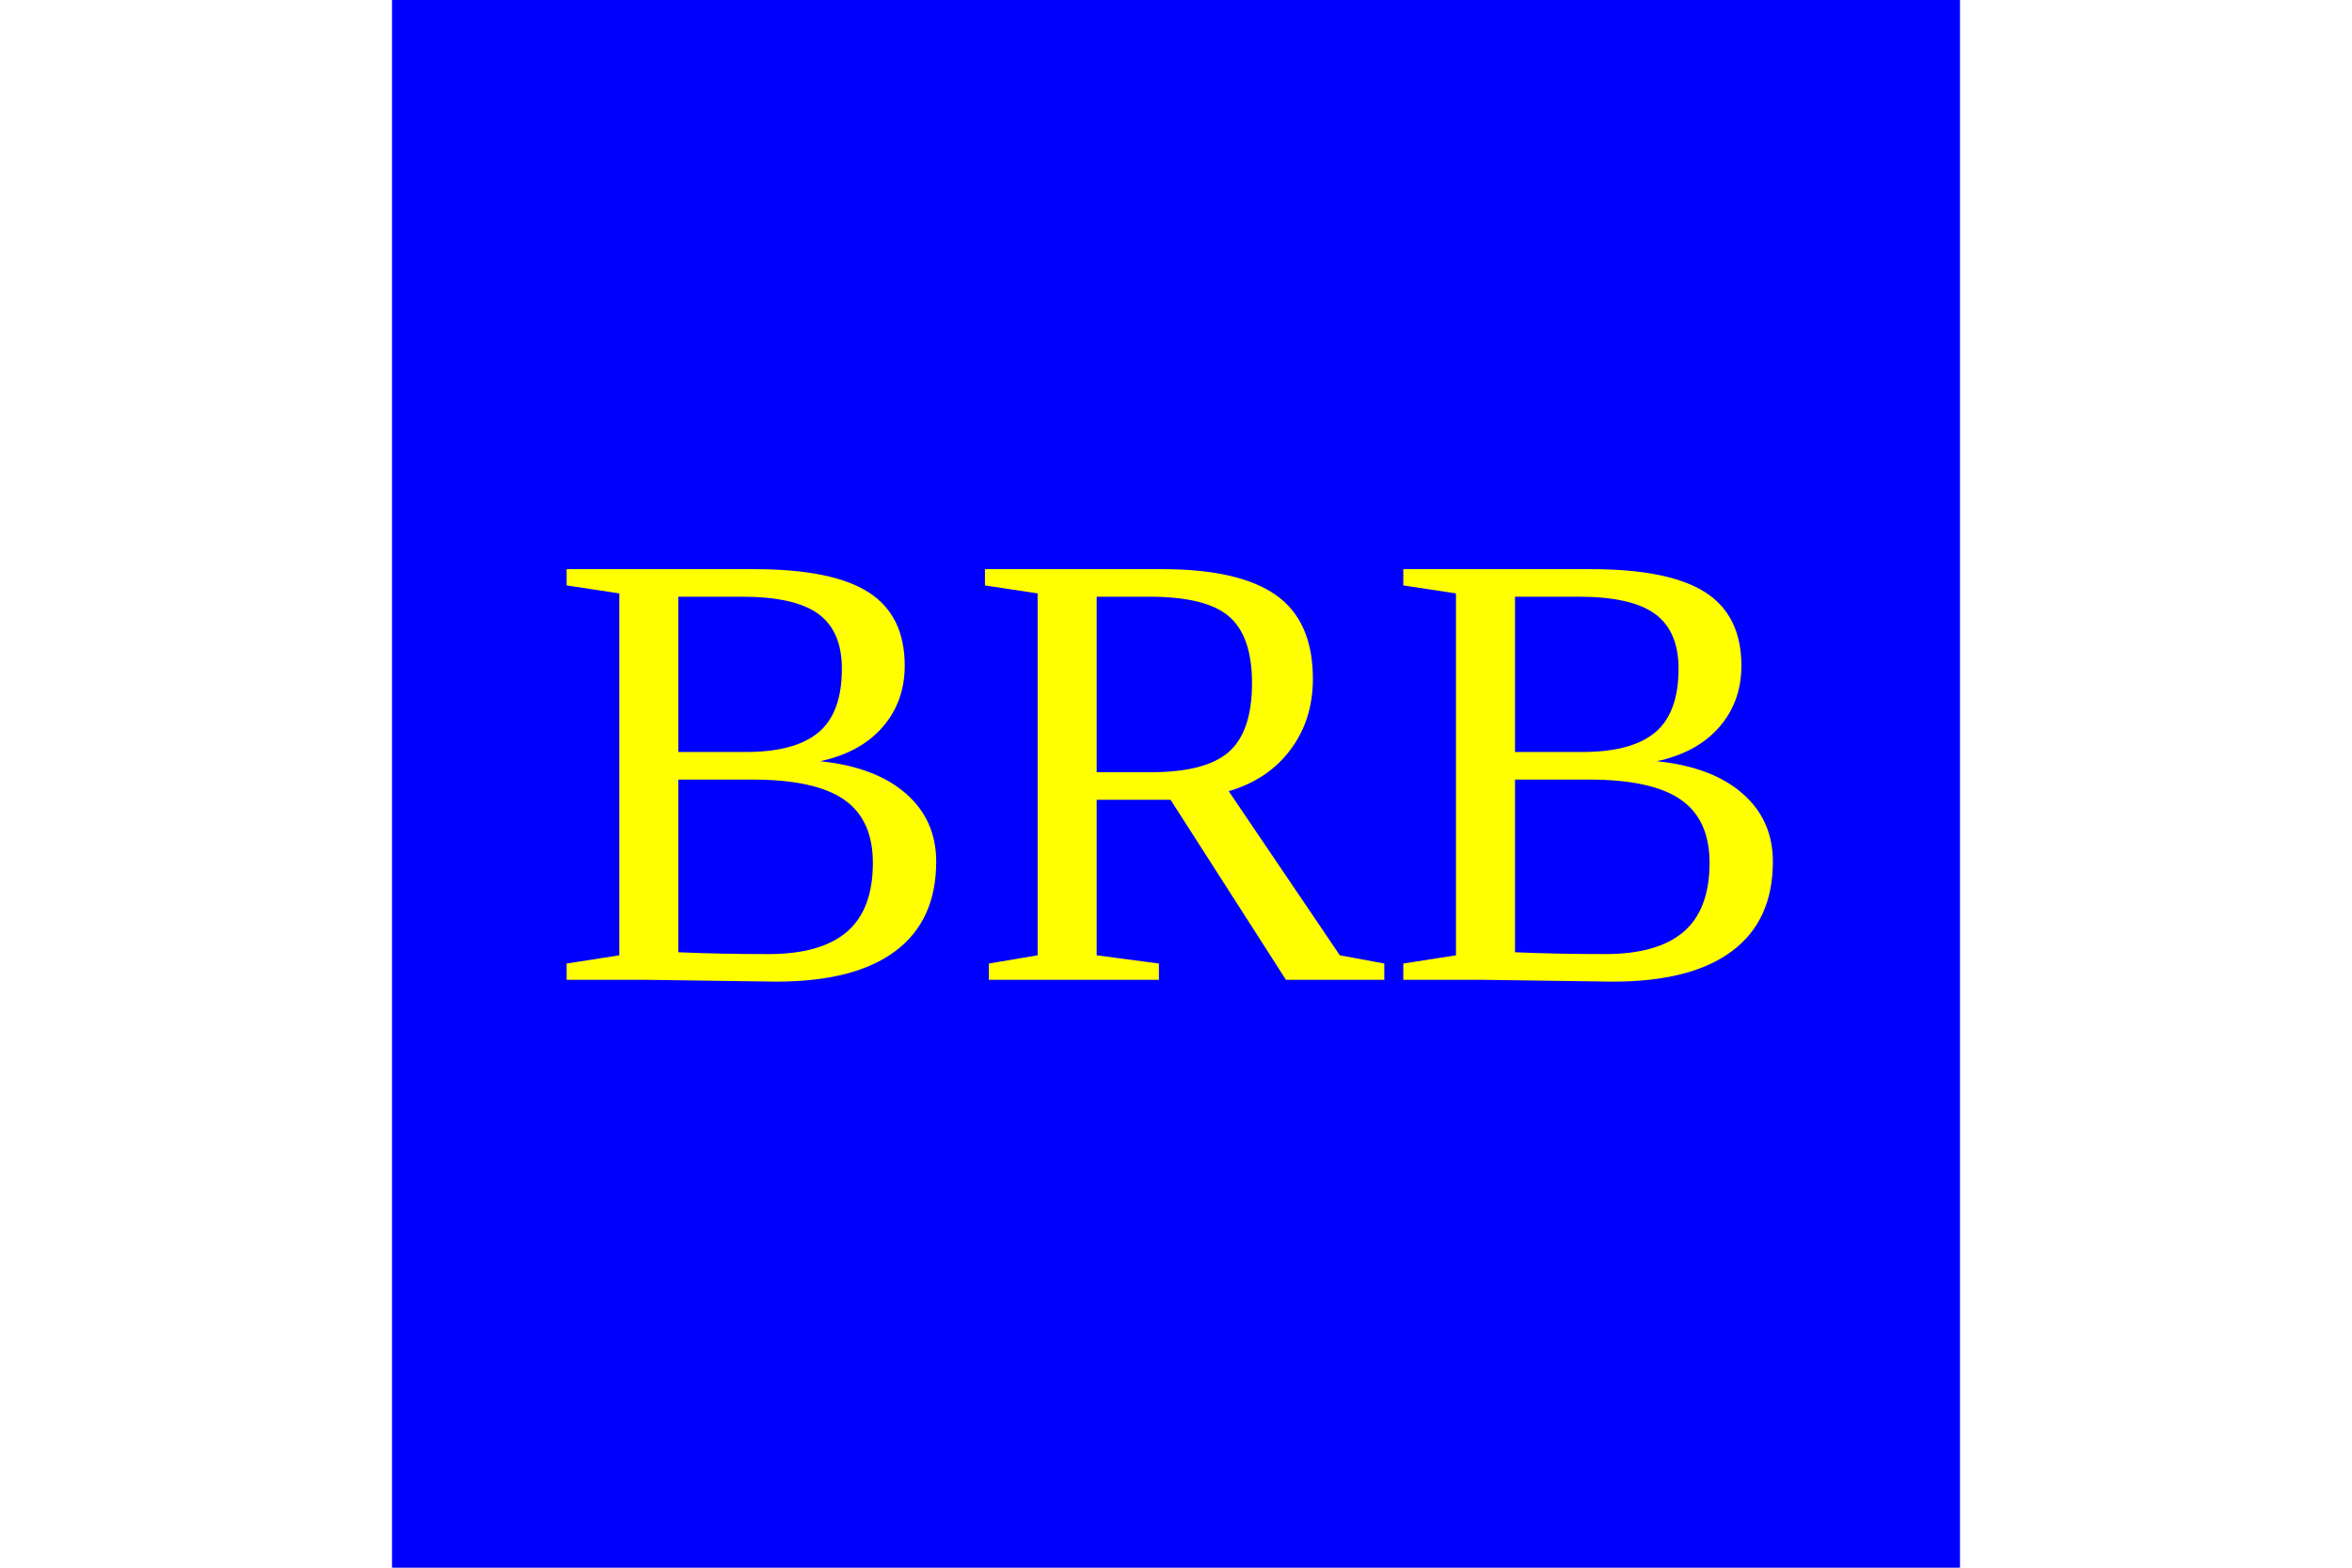
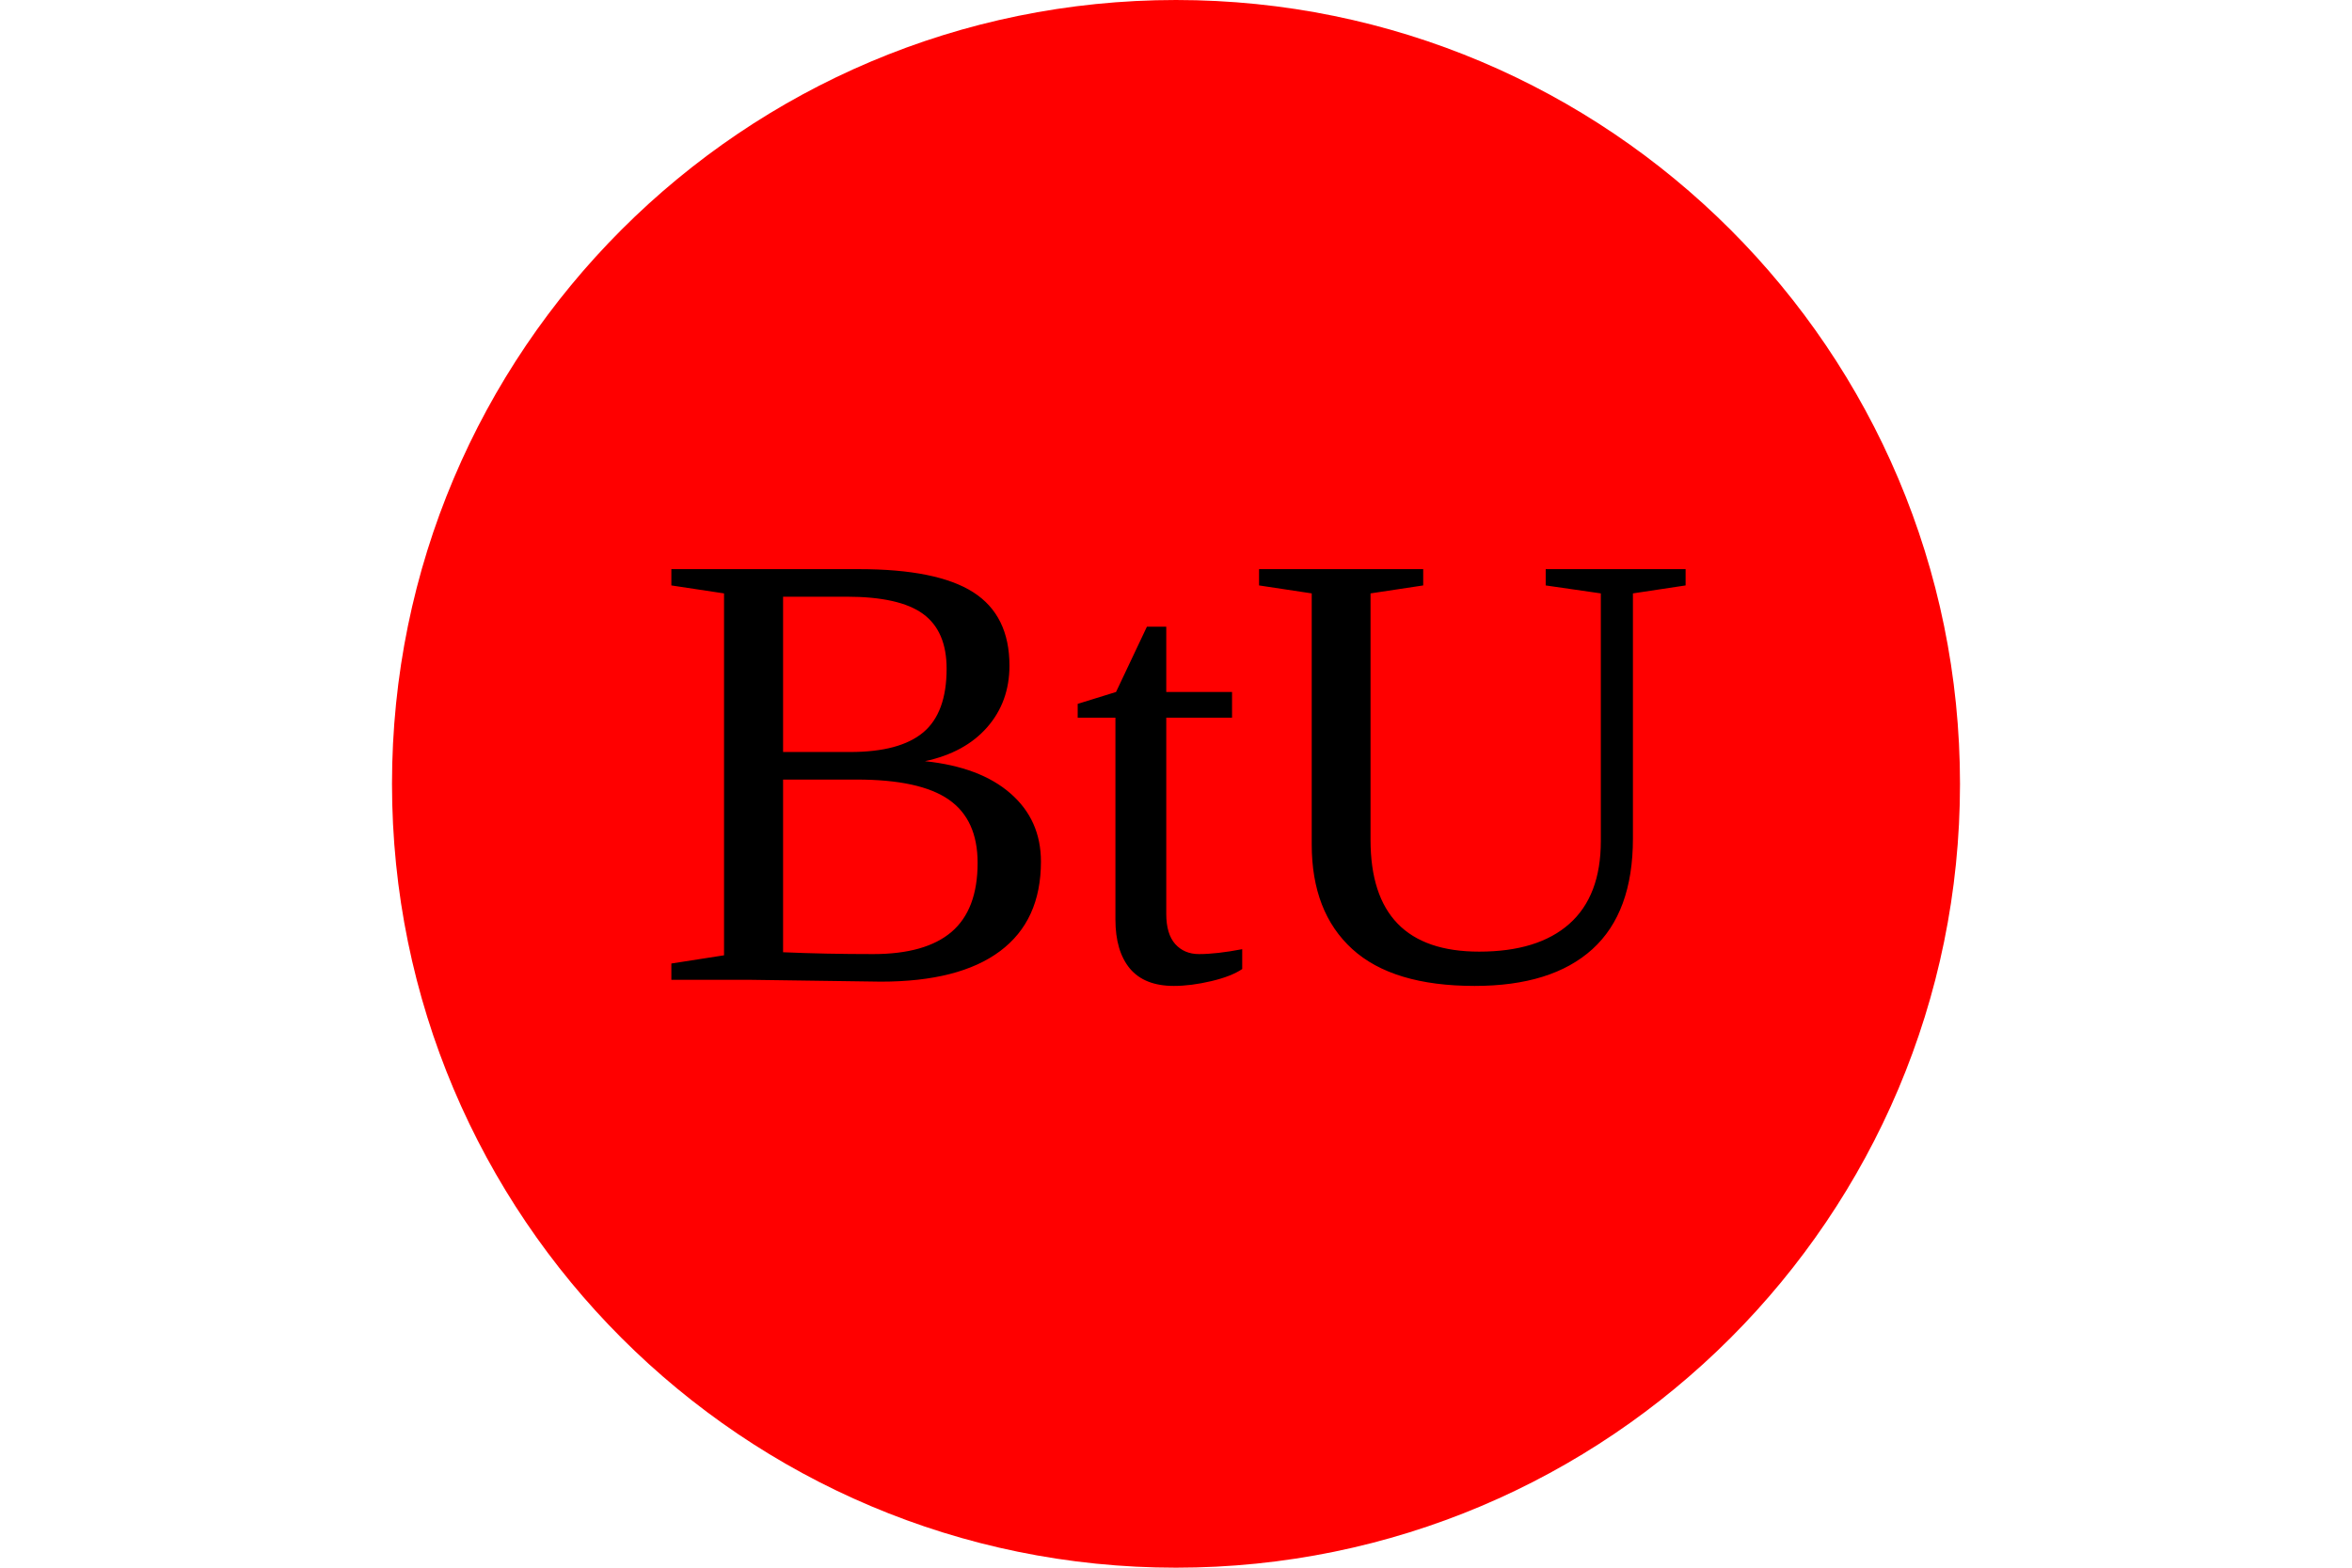
<svg xmlns="http://www.w3.org/2000/svg" width="300" height="200" version="1.1">
-   <rect x="50" y="" width="200" height="200" fill="blue" />
-   <text x="150" y="125" font-size="80" fill="yellow" text-anchor="middle">BRB</text>
+   <circle cx="150" cy="100" r="100" fill="#FF0000" />
+   <text x="150" y="125" font-size="80" fill="black" text-anchor="middle">BtU</text>
</svg>
